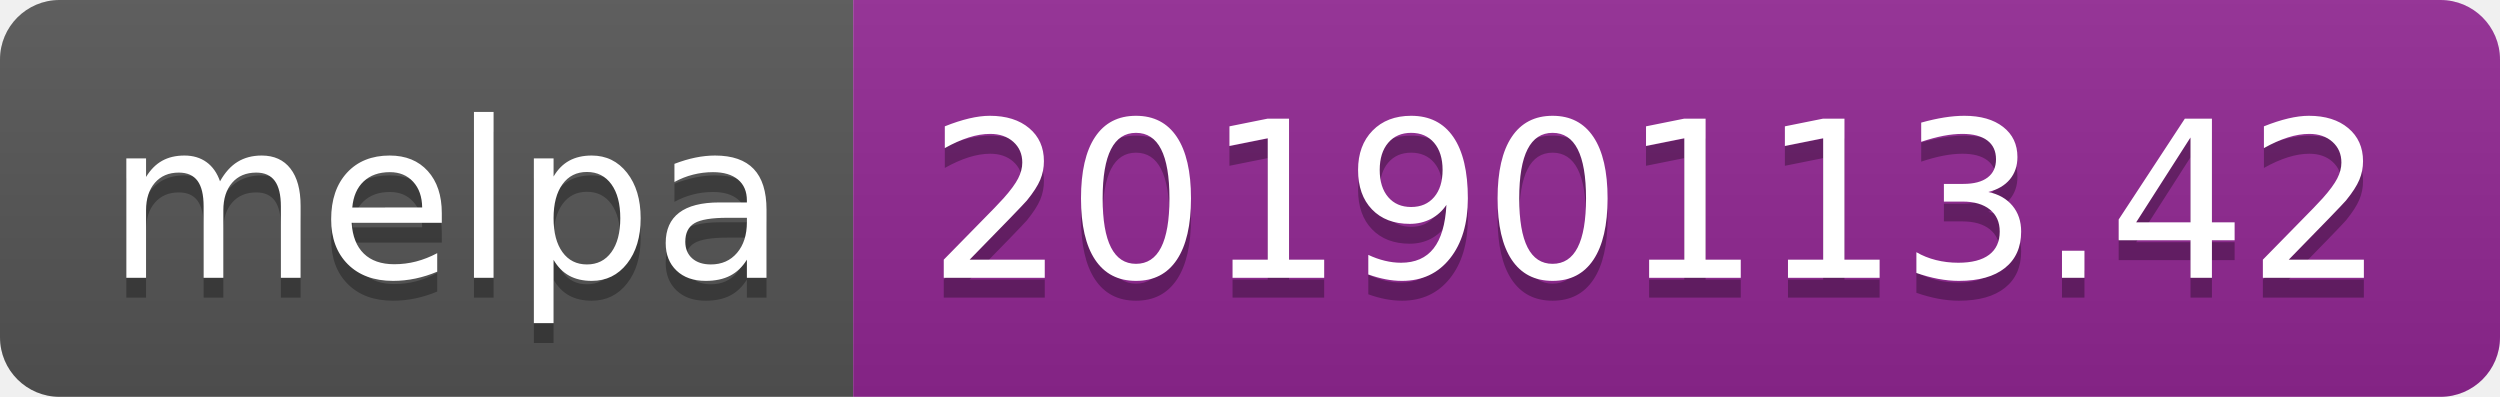
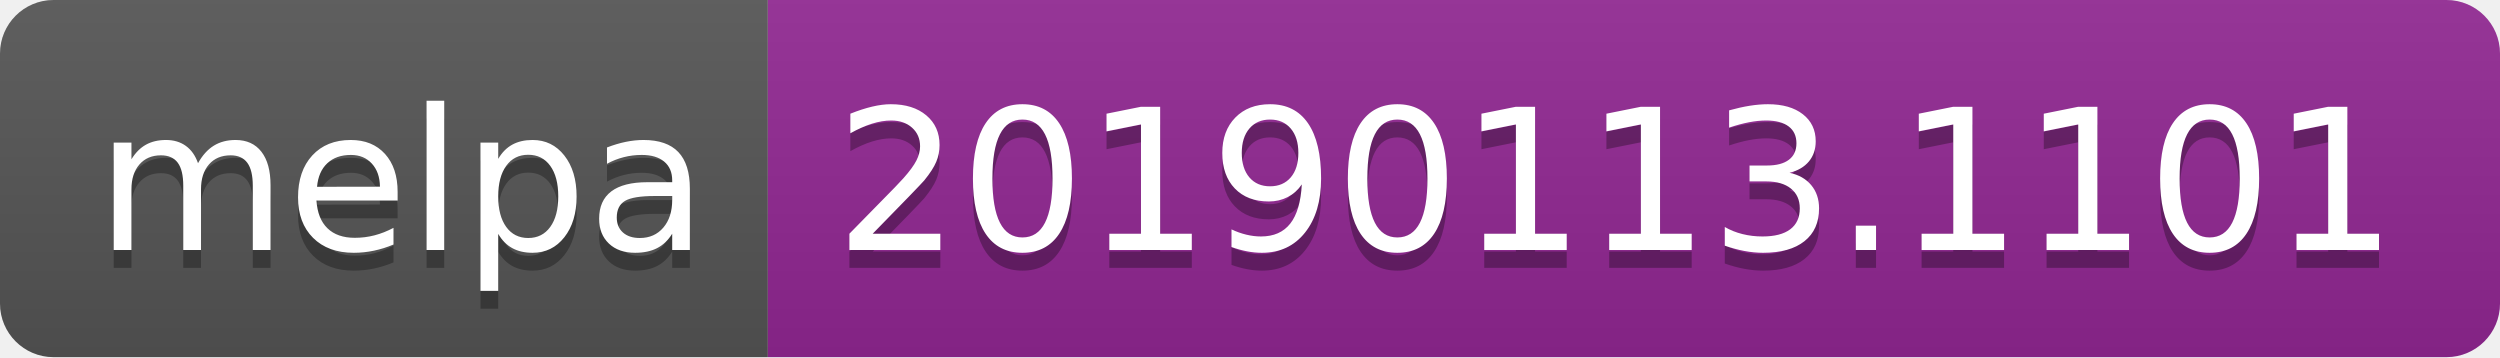
- <svg xmlns="http://www.w3.org/2000/svg" width="126" height="20">
+ <svg xmlns="http://www.w3.org/2000/svg" width="140" height="20">
  <linearGradient id="b" x2="0" y2="100%">
    <stop offset="0" stop-color="#bbb" stop-opacity=".1" />
    <stop offset="1" stop-opacity=".1" />
  </linearGradient>
  <clipPath id="a">
-     <rect width="126" height="20" rx="3" fill="#fff" />
+     <rect width="140" height="20" rx="3" fill="#fff" />
  </clipPath>
  <g clip-path="url(#a)">
    <path fill="#555" d="M0 0h43v20H0z" />
-     <path fill="#922793" d="M43 0h83v20H43z" />
-     <path fill="url(#b)" d="M0 0h126v20H0z" />
+     <path fill="#922793" d="M43 0h97v20H43z" />
+     <path fill="url(#b)" d="M0 0h140v20H0z" />
  </g>
  <g fill="#fff" text-anchor="middle" font-family="DejaVu Sans,Verdana,Geneva,sans-serif" font-size="110">
    <text x="225" y="150" fill="#010101" fill-opacity=".3" transform="scale(.1)" textLength="330">melpa</text>
    <text x="225" y="140" transform="scale(.1)" textLength="330">melpa</text>
-     <text x="835" y="150" fill="#010101" fill-opacity=".3" transform="scale(.1)" textLength="730">20190113.42</text>
-     <text x="835" y="140" transform="scale(.1)" textLength="730">20190113.42</text>
+     <text x="905" y="150" fill="#010101" fill-opacity=".3" transform="scale(.1)" textLength="870">20190113.1101</text>
+     <text x="905" y="140" transform="scale(.1)" textLength="870">20190113.1101</text>
  </g>
</svg>
